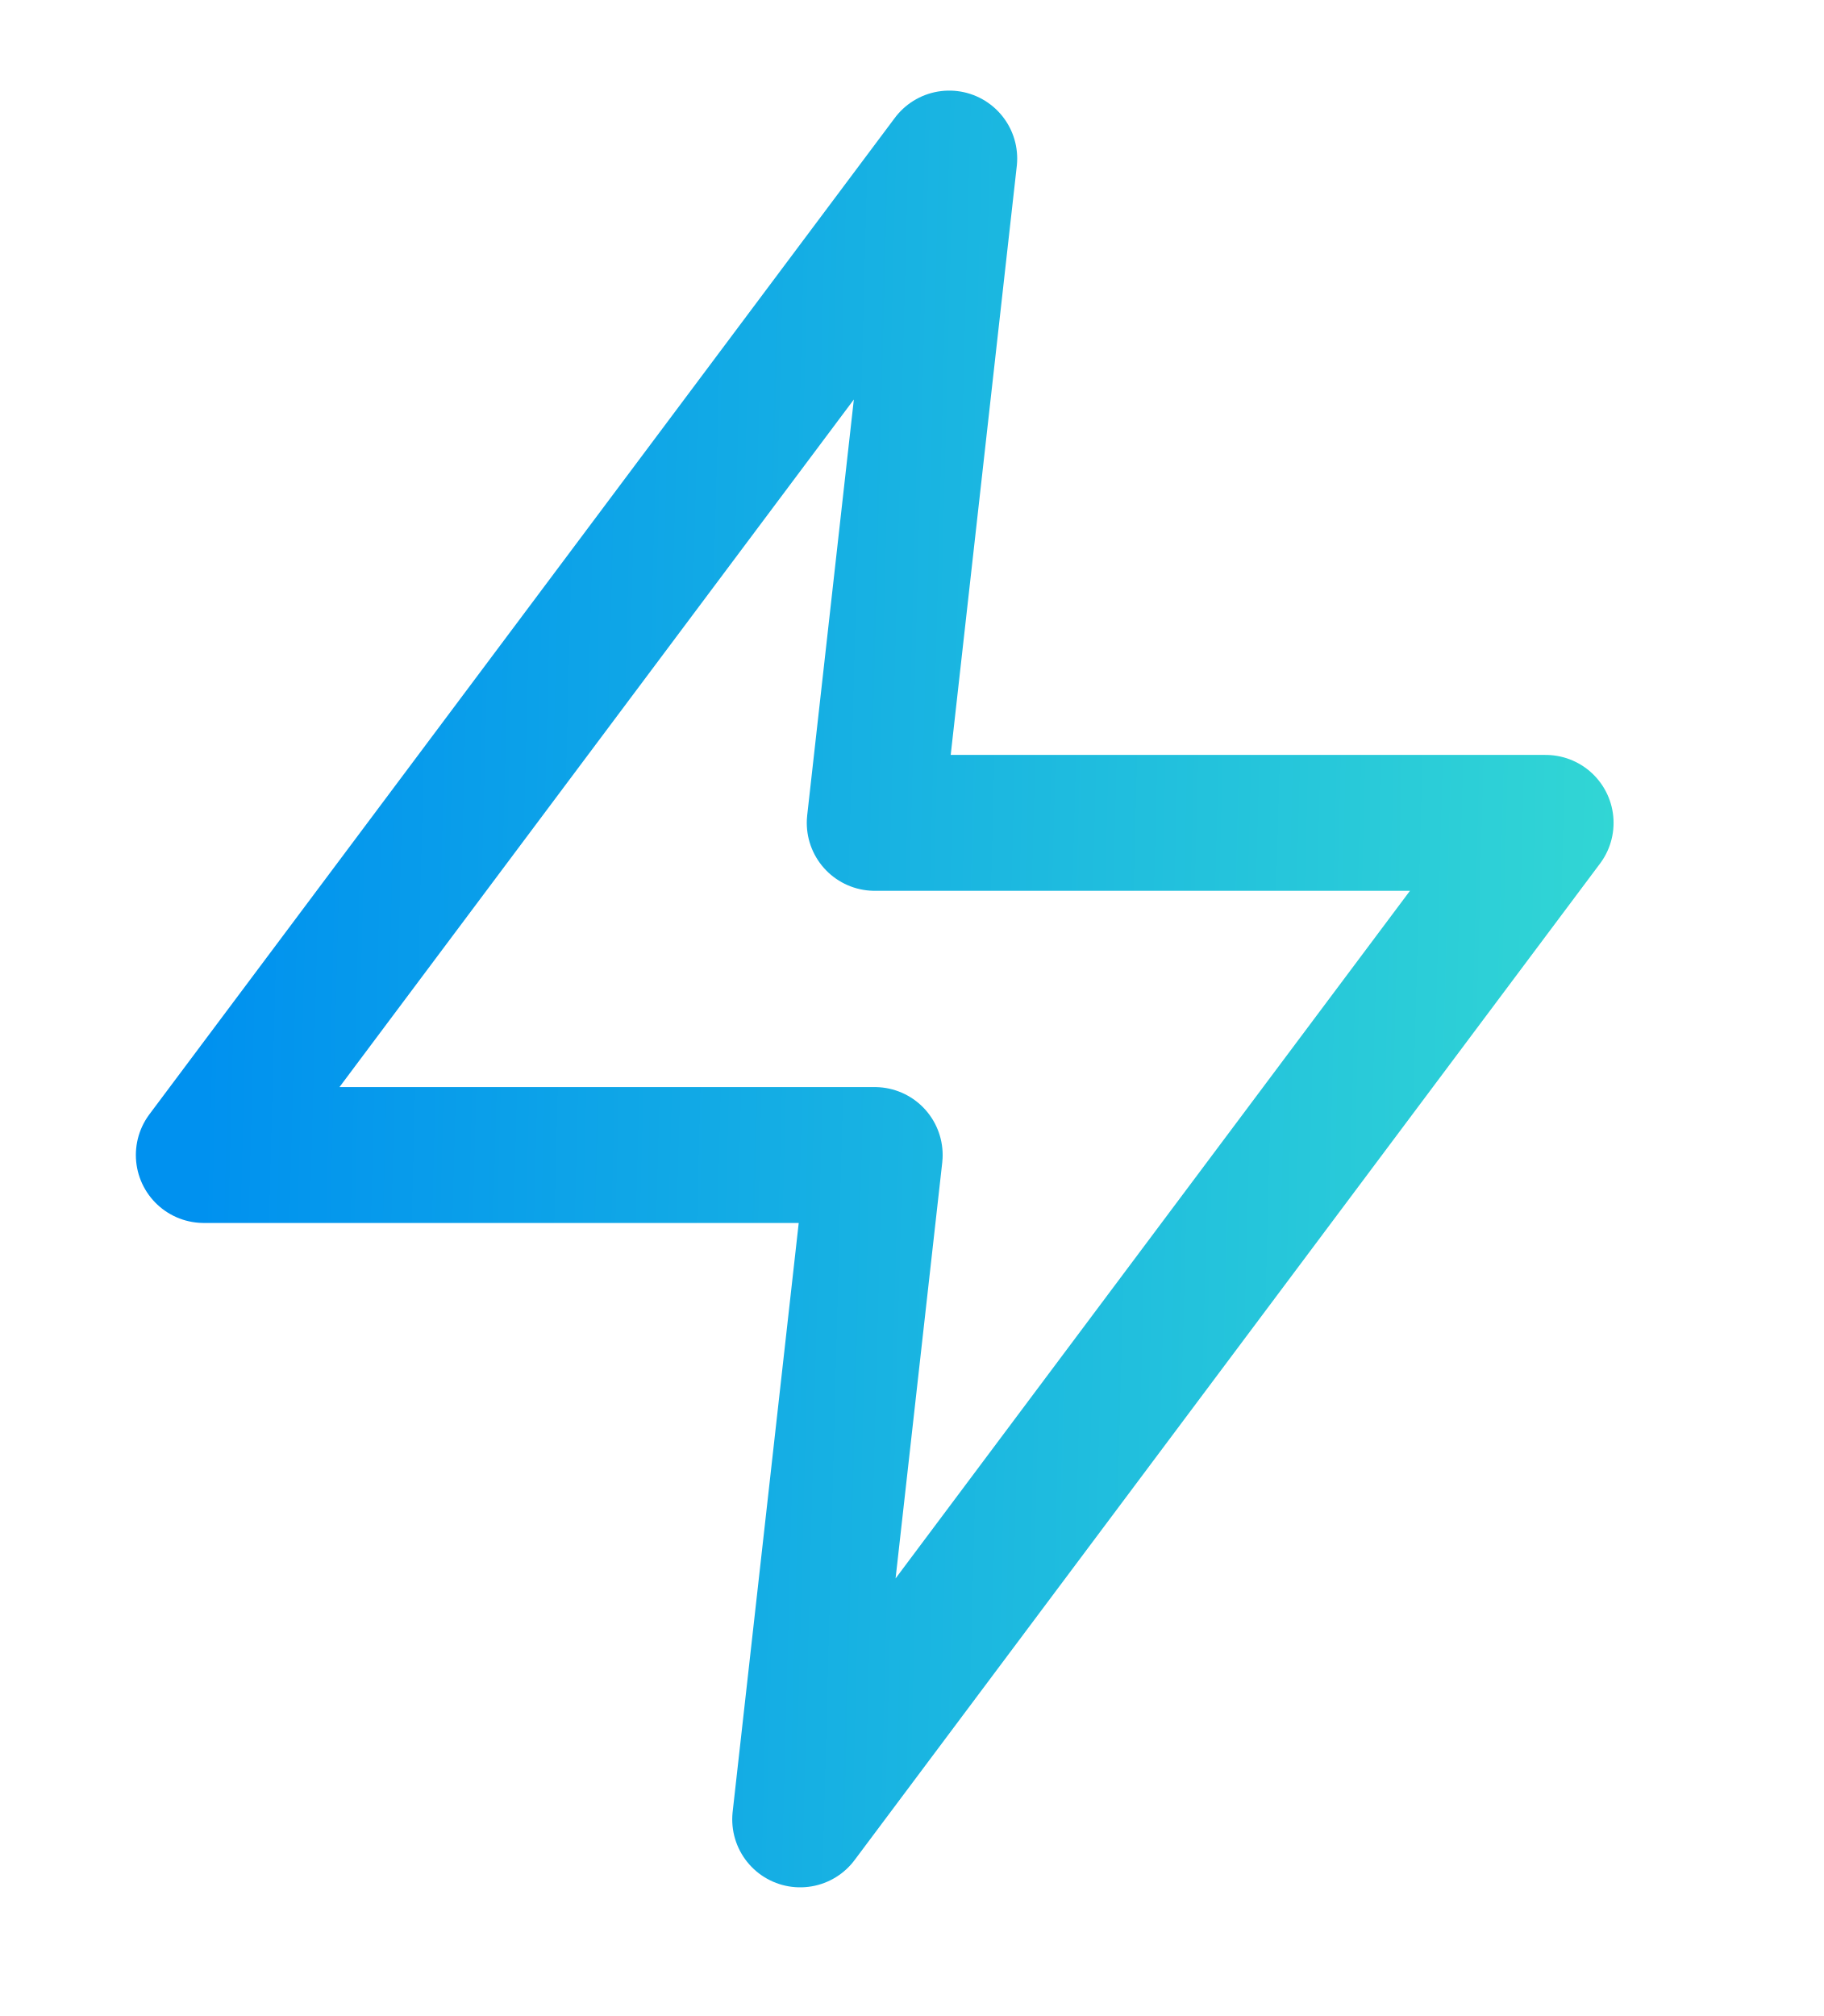
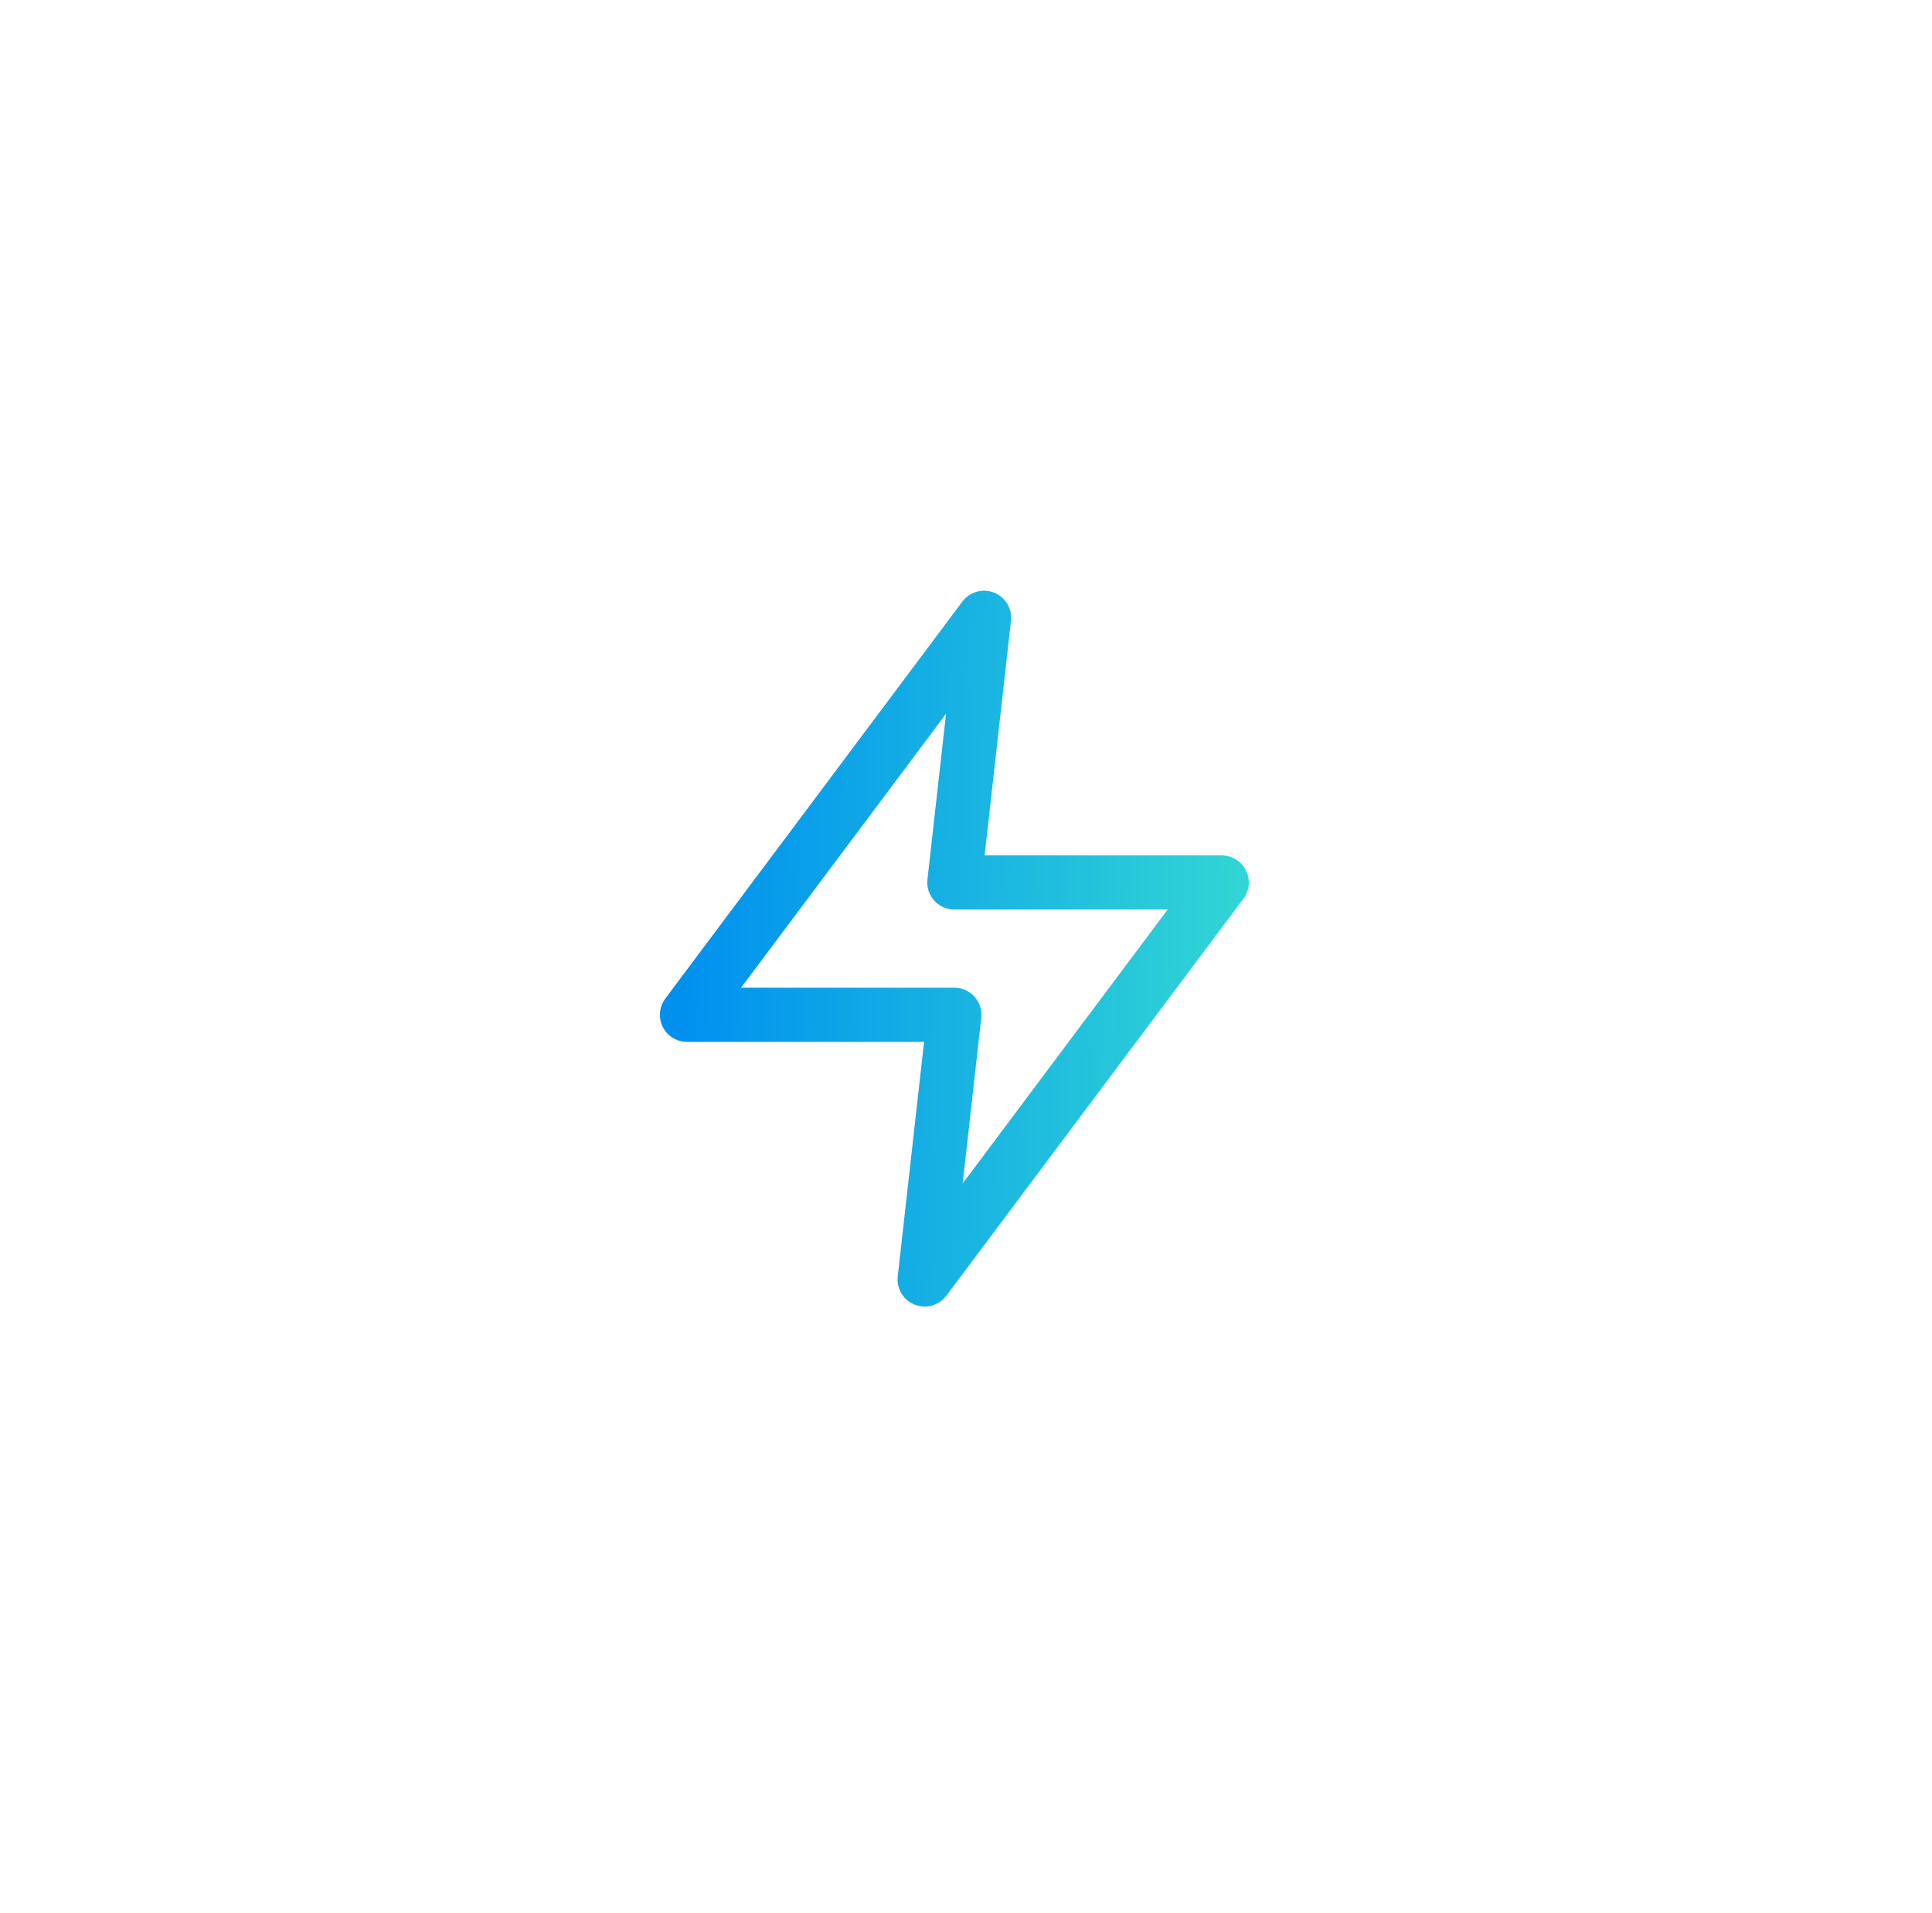
- <svg xmlns="http://www.w3.org/2000/svg" width="38" height="42" viewBox="0 0 38 42" fill="none">
-   <path d="M19.777 3.303L4.246 24.063H18.224L16.671 37.904L32.202 17.143H18.224L19.777 3.303Z" stroke="url(#paint0_linear_21297_6436)" stroke-width="2.831" stroke-linecap="round" stroke-linejoin="round" />
+ <svg xmlns="http://www.w3.org/2000/svg" width="101" height="100" viewBox="0 0 101 100" fill="none">
+   <path d="M51.444 32.303L35.913 53.064H49.891L48.338 66.904L63.869 46.144H49.891L51.444 32.303Z" stroke="url(#paint0_linear_22109_10736)" stroke-width="2.831" stroke-linecap="round" stroke-linejoin="round" />
  <defs>
-     <linearGradient id="paint0_linear_21297_6436" x1="4.246" y1="20.603" x2="33.945" y2="21.38" gradientUnits="userSpaceOnUse">
+     <linearGradient id="paint0_linear_22109_10736" x1="35.913" y1="49.604" x2="65.612" y2="50.381" gradientUnits="userSpaceOnUse">
      <stop stop-color="#0091EF" />
      <stop offset="1" stop-color="#32D7D4" />
    </linearGradient>
  </defs>
</svg>
